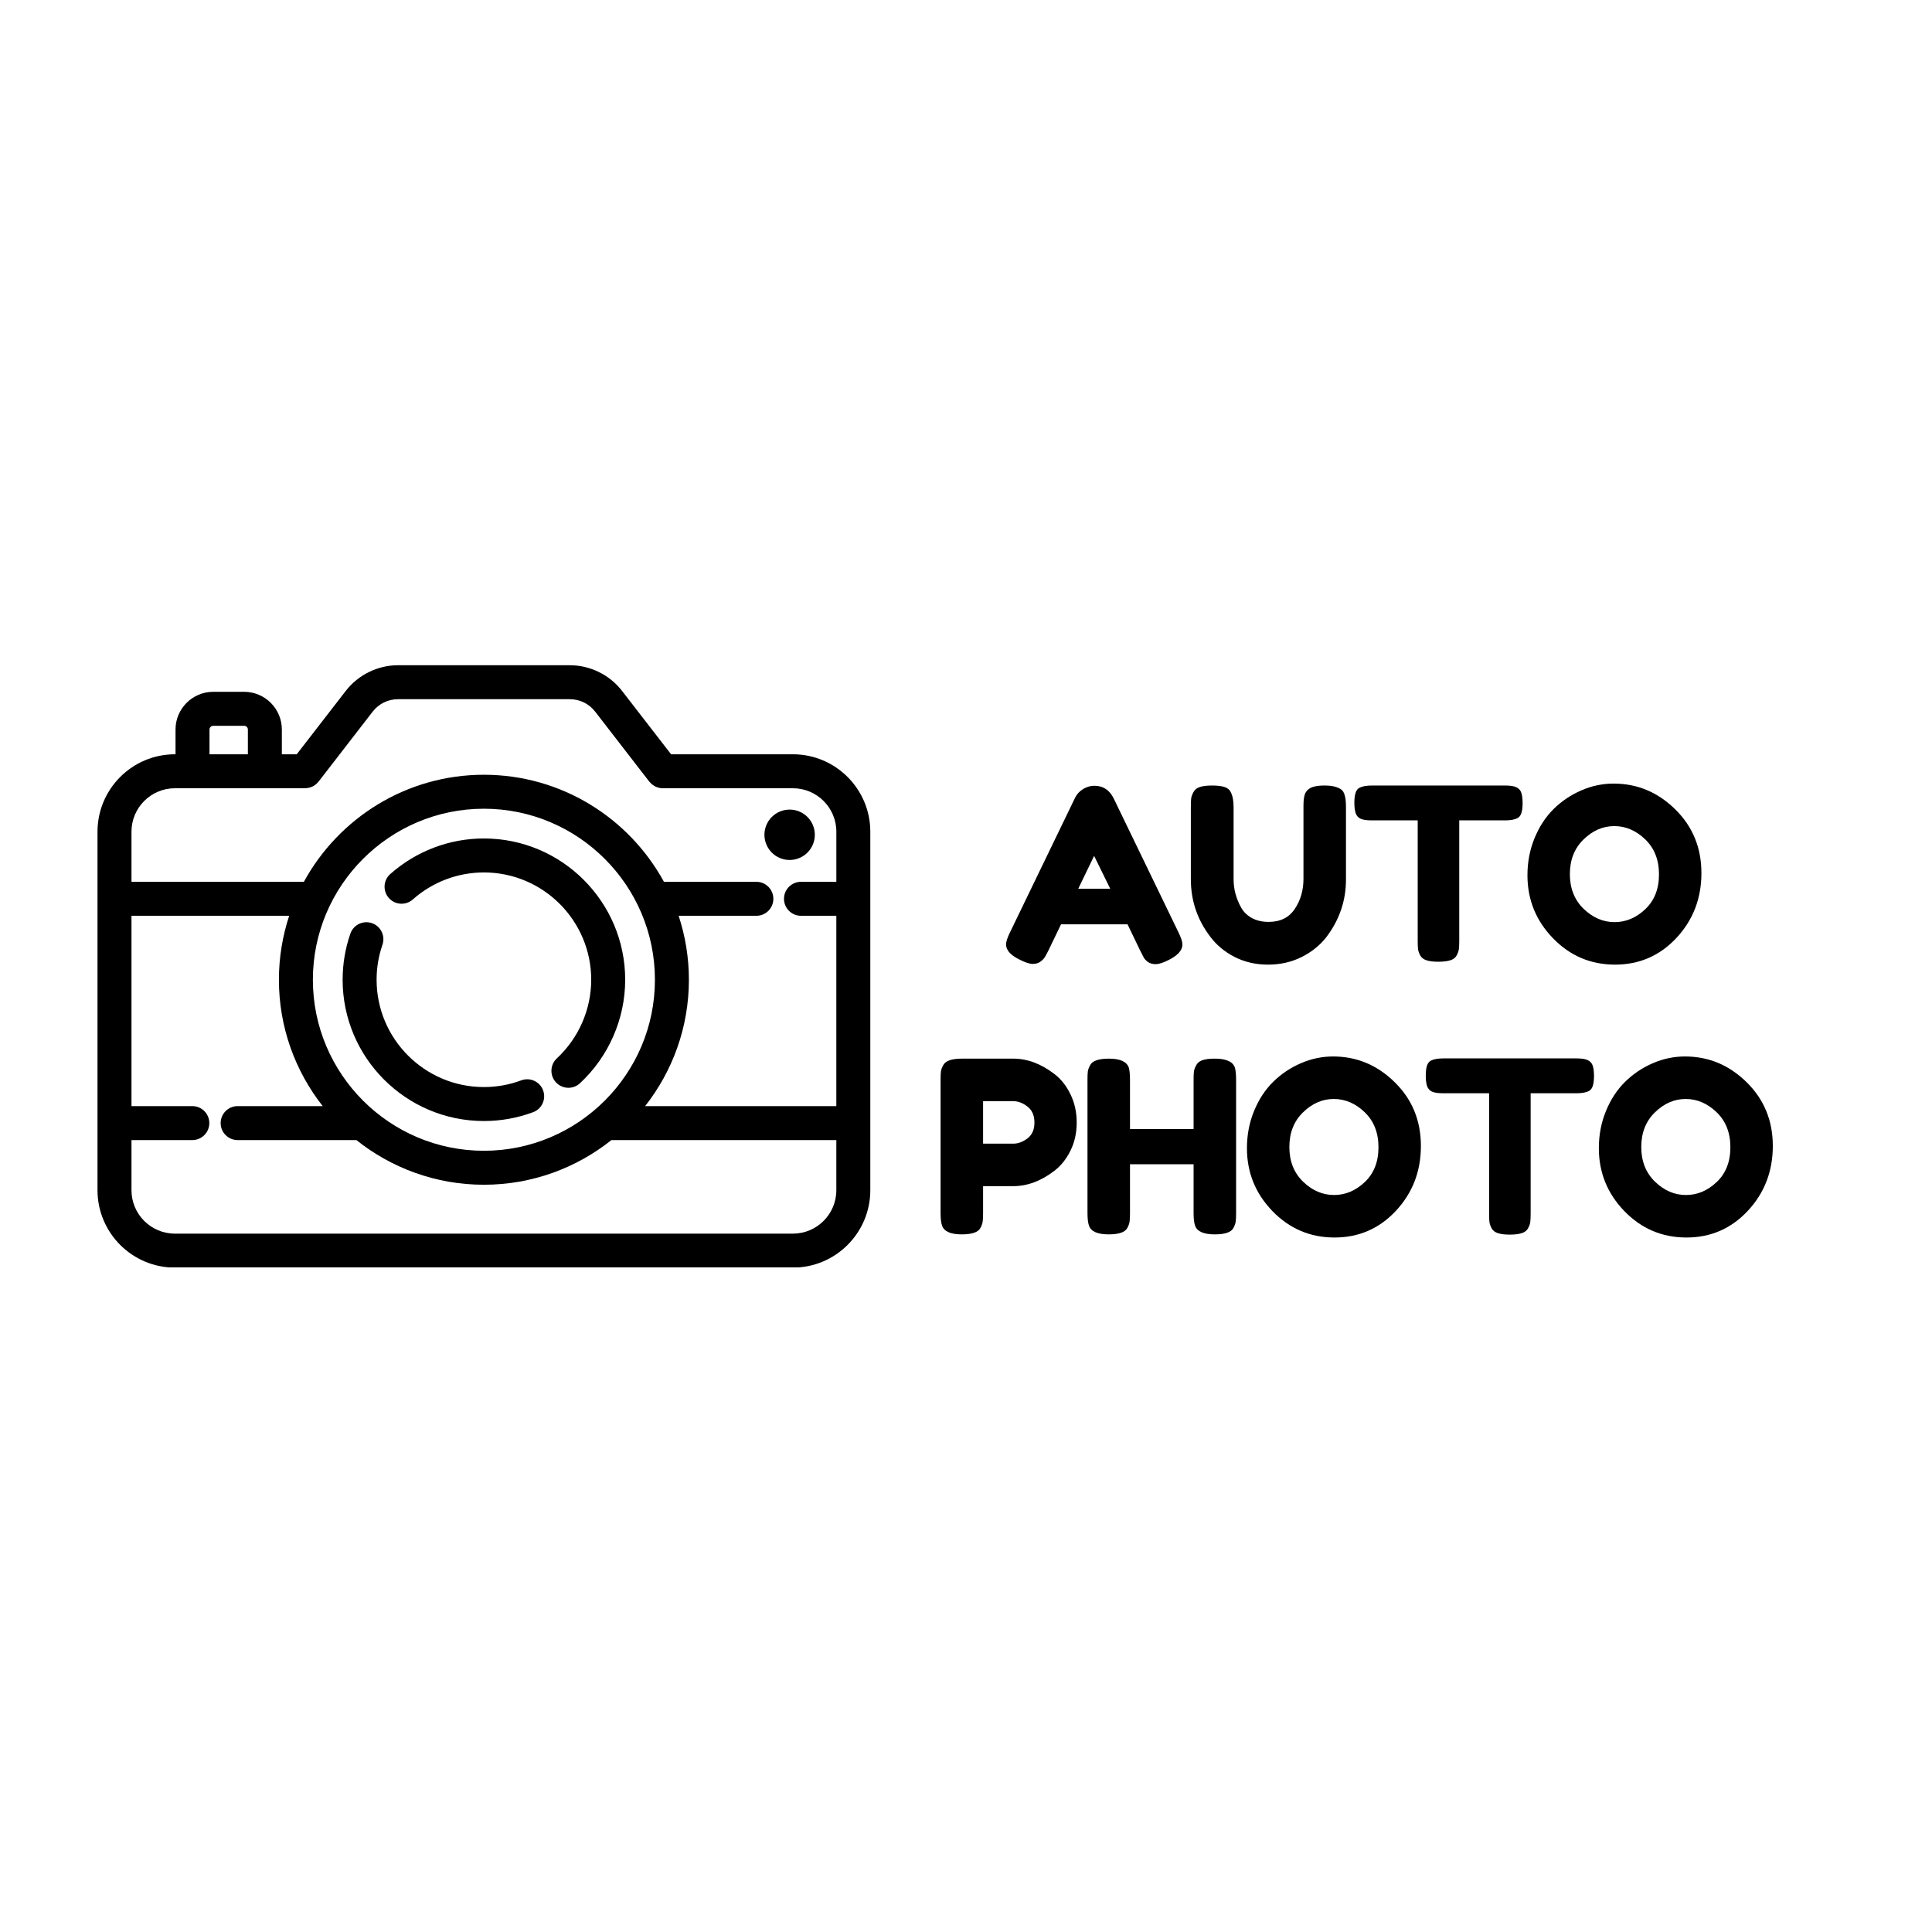
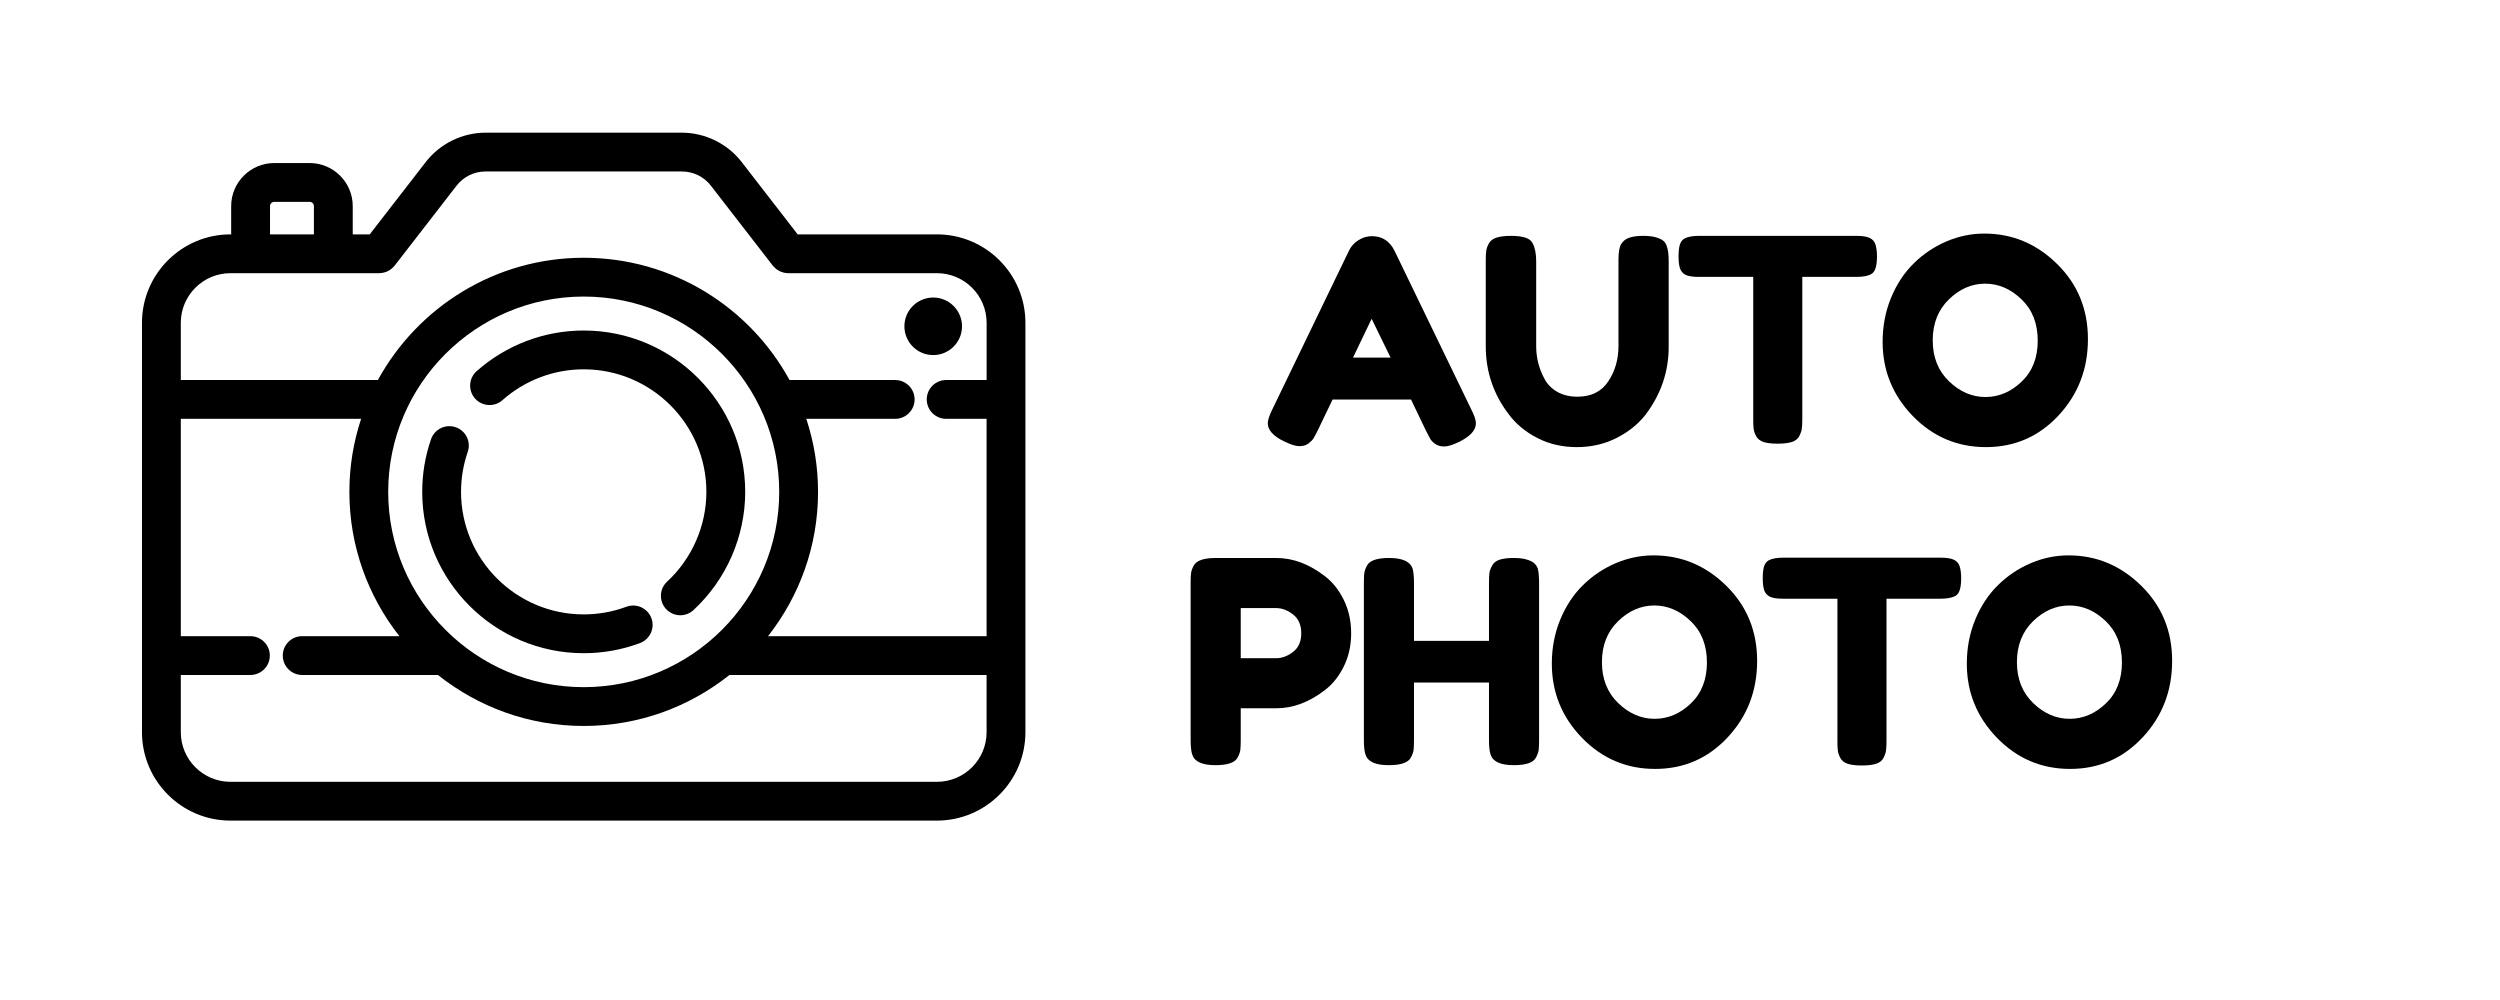
- <svg xmlns="http://www.w3.org/2000/svg" xmlns:xlink="http://www.w3.org/1999/xlink" width="375pt" height="375pt" viewBox="0 0 375 375" version="1.2">
+ <svg xmlns="http://www.w3.org/2000/svg" xmlns:xlink="http://www.w3.org/1999/xlink" width="375pt" height="150pt" viewBox="0 0 375 150" version="1.2">
  <defs>
    <g>
      <symbol overflow="visible" id="glyph0-0">
        <path style="stroke:none;" d="" />
      </symbol>
      <symbol overflow="visible" id="glyph0-1">
-         <path style="stroke:none;" d="M 21.578 -31.734 L 34.156 -5.734 C 34.676 -4.672 34.938 -3.879 34.938 -3.359 C 34.938 -2.234 34.039 -1.223 32.25 -0.328 C 31.188 0.203 30.352 0.469 29.75 0.469 C 29.145 0.469 28.645 0.328 28.25 0.047 C 27.863 -0.234 27.586 -0.523 27.422 -0.828 C 27.254 -1.141 27.016 -1.609 26.703 -2.234 L 24.281 -7.266 L 11.375 -7.266 L 8.953 -2.234 C 8.641 -1.609 8.395 -1.156 8.219 -0.875 C 8.051 -0.602 7.77 -0.316 7.375 -0.016 C 6.988 0.273 6.492 0.422 5.891 0.422 C 5.285 0.422 4.457 0.156 3.406 -0.375 C 1.602 -1.238 0.703 -2.234 0.703 -3.359 C 0.703 -3.879 0.961 -4.672 1.484 -5.734 L 14.078 -31.781 C 14.41 -32.488 14.926 -33.062 15.625 -33.5 C 16.332 -33.938 17.07 -34.156 17.844 -34.156 C 19.52 -34.156 20.766 -33.348 21.578 -31.734 Z M 17.797 -20.547 L 14.719 -14.172 L 20.922 -14.172 Z M 17.797 -20.547 " />
+         <path style="stroke:none;" d="M 19.656 -28.922 L 31.125 -5.219 C 31.613 -4.258 31.859 -3.539 31.859 -3.062 C 31.859 -2.039 31.035 -1.117 29.391 -0.297 C 28.422 0.18 27.66 0.422 27.109 0.422 C 26.555 0.422 26.102 0.289 25.75 0.031 C 25.395 -0.219 25.141 -0.484 24.984 -0.766 C 24.836 -1.047 24.617 -1.469 24.328 -2.031 L 22.125 -6.625 L 10.359 -6.625 L 8.156 -2.031 C 7.875 -1.469 7.656 -1.055 7.5 -0.797 C 7.344 -0.547 7.086 -0.285 6.734 -0.016 C 6.379 0.242 5.926 0.375 5.375 0.375 C 4.82 0.375 4.062 0.133 3.094 -0.344 C 1.457 -1.133 0.641 -2.039 0.641 -3.062 C 0.641 -3.539 0.879 -4.258 1.359 -5.219 L 12.828 -28.969 C 13.141 -29.613 13.613 -30.133 14.25 -30.531 C 14.883 -30.926 15.555 -31.125 16.266 -31.125 C 17.797 -31.125 18.926 -30.391 19.656 -28.922 Z M 16.219 -18.734 L 13.422 -12.906 L 19.062 -12.906 Z M 16.219 -18.734 " />
      </symbol>
      <symbol overflow="visible" id="glyph0-2">
-         <path style="stroke:none;" d="M 24.172 -32.891 C 24.484 -33.391 24.938 -33.734 25.531 -33.922 C 26.125 -34.109 26.863 -34.203 27.75 -34.203 C 28.633 -34.203 29.336 -34.125 29.859 -33.969 C 30.391 -33.812 30.797 -33.625 31.078 -33.406 C 31.359 -33.188 31.562 -32.859 31.688 -32.422 C 31.875 -31.898 31.969 -31.094 31.969 -30 L 31.969 -15.938 C 31.969 -11.832 30.691 -8.102 28.141 -4.75 C 26.898 -3.164 25.301 -1.883 23.344 -0.906 C 21.383 0.07 19.219 0.562 16.844 0.562 C 14.469 0.562 12.305 0.066 10.359 -0.922 C 8.422 -1.922 6.848 -3.227 5.641 -4.844 C 3.117 -8.133 1.859 -11.863 1.859 -16.031 L 1.859 -30.047 C 1.859 -30.797 1.879 -31.348 1.922 -31.703 C 1.973 -32.066 2.125 -32.477 2.375 -32.938 C 2.625 -33.406 3.039 -33.734 3.625 -33.922 C 4.219 -34.109 5.008 -34.203 6 -34.203 C 7 -34.203 7.789 -34.109 8.375 -33.922 C 8.969 -33.734 9.375 -33.406 9.594 -32.938 C 9.969 -32.227 10.156 -31.25 10.156 -30 L 10.156 -16.031 C 10.156 -14.133 10.625 -12.332 11.562 -10.625 C 12.02 -9.75 12.711 -9.047 13.641 -8.516 C 14.578 -7.992 15.68 -7.734 16.953 -7.734 C 19.223 -7.734 20.914 -8.57 22.031 -10.25 C 23.156 -11.926 23.719 -13.867 23.719 -16.078 L 23.719 -30.328 C 23.719 -31.547 23.867 -32.398 24.172 -32.891 Z M 24.172 -32.891 " />
+         <path style="stroke:none;" d="M 22.031 -29.969 C 22.32 -30.426 22.734 -30.738 23.266 -30.906 C 23.805 -31.082 24.477 -31.172 25.281 -31.172 C 26.094 -31.172 26.738 -31.098 27.219 -30.953 C 27.695 -30.816 28.062 -30.648 28.312 -30.453 C 28.57 -30.254 28.758 -29.957 28.875 -29.562 C 29.051 -29.082 29.141 -28.344 29.141 -27.344 L 29.141 -14.531 C 29.141 -10.789 27.977 -7.391 25.656 -4.328 C 24.52 -2.891 23.055 -1.723 21.266 -0.828 C 19.484 0.066 17.508 0.516 15.344 0.516 C 13.188 0.516 11.223 0.062 9.453 -0.844 C 7.68 -1.75 6.242 -2.941 5.141 -4.422 C 2.848 -7.422 1.703 -10.816 1.703 -14.609 L 1.703 -27.391 C 1.703 -28.066 1.723 -28.566 1.766 -28.891 C 1.805 -29.223 1.938 -29.598 2.156 -30.016 C 2.383 -30.441 2.77 -30.738 3.312 -30.906 C 3.852 -31.082 4.578 -31.172 5.484 -31.172 C 6.391 -31.172 7.109 -31.082 7.641 -30.906 C 8.18 -30.738 8.551 -30.445 8.75 -30.031 C 9.094 -29.375 9.266 -28.477 9.266 -27.344 L 9.266 -14.609 C 9.266 -12.879 9.688 -11.238 10.531 -9.688 C 10.957 -8.895 11.594 -8.254 12.438 -7.766 C 13.289 -7.285 14.297 -7.047 15.453 -7.047 C 17.523 -7.047 19.066 -7.812 20.078 -9.344 C 21.098 -10.875 21.609 -12.645 21.609 -14.656 L 21.609 -27.641 C 21.609 -28.742 21.75 -29.52 22.031 -29.969 Z M 22.031 -29.969 " />
      </symbol>
      <symbol overflow="visible" id="glyph0-3">
-         <path style="stroke:none;" d="M 4.094 -34.203 L 30 -34.203 C 31 -34.203 31.727 -34.082 32.188 -33.844 C 32.656 -33.613 32.969 -33.25 33.125 -32.75 C 33.281 -32.258 33.359 -31.609 33.359 -30.797 C 33.359 -29.992 33.281 -29.348 33.125 -28.859 C 32.969 -28.379 32.707 -28.047 32.344 -27.859 C 31.781 -27.578 30.984 -27.438 29.953 -27.438 L 21.062 -27.438 L 21.062 -4 C 21.062 -3.289 21.035 -2.766 20.984 -2.422 C 20.941 -2.078 20.801 -1.68 20.562 -1.234 C 20.332 -0.785 19.922 -0.469 19.328 -0.281 C 18.742 -0.094 17.969 0 17 0 C 16.039 0 15.273 -0.094 14.703 -0.281 C 14.129 -0.469 13.723 -0.785 13.484 -1.234 C 13.254 -1.68 13.113 -2.082 13.062 -2.438 C 13.02 -2.801 13 -3.336 13 -4.047 L 13 -27.438 L 4.047 -27.438 C 3.055 -27.438 2.328 -27.551 1.859 -27.781 C 1.398 -28.02 1.094 -28.391 0.938 -28.891 C 0.781 -29.391 0.703 -30.039 0.703 -30.844 C 0.703 -31.656 0.781 -32.301 0.938 -32.781 C 1.094 -33.258 1.352 -33.594 1.719 -33.781 C 2.281 -34.062 3.07 -34.203 4.094 -34.203 Z M 4.094 -34.203 " />
+         <path style="stroke:none;" d="M 3.734 -31.172 L 27.344 -31.172 C 28.25 -31.172 28.914 -31.062 29.344 -30.844 C 29.77 -30.633 30.051 -30.301 30.188 -29.844 C 30.332 -29.395 30.406 -28.801 30.406 -28.062 C 30.406 -27.332 30.332 -26.75 30.188 -26.312 C 30.051 -25.875 29.812 -25.566 29.469 -25.391 C 28.957 -25.141 28.238 -25.016 27.312 -25.016 L 19.203 -25.016 L 19.203 -3.656 C 19.203 -3 19.176 -2.516 19.125 -2.203 C 19.082 -1.891 18.957 -1.531 18.75 -1.125 C 18.539 -0.719 18.164 -0.426 17.625 -0.25 C 17.082 -0.082 16.375 0 15.5 0 C 14.625 0 13.922 -0.082 13.391 -0.25 C 12.867 -0.426 12.5 -0.719 12.281 -1.125 C 12.07 -1.531 11.945 -1.895 11.906 -2.219 C 11.863 -2.551 11.844 -3.039 11.844 -3.688 L 11.844 -25.016 L 3.688 -25.016 C 2.781 -25.016 2.113 -25.117 1.688 -25.328 C 1.27 -25.547 0.988 -25.879 0.844 -26.328 C 0.707 -26.785 0.641 -27.379 0.641 -28.109 C 0.641 -28.848 0.707 -29.438 0.844 -29.875 C 0.988 -30.312 1.234 -30.617 1.578 -30.797 C 2.078 -31.047 2.797 -31.172 3.734 -31.172 Z M 3.734 -31.172 " />
      </symbol>
      <symbol overflow="visible" id="glyph0-4">
-         <path style="stroke:none;" d="M 17.891 -34.578 C 22.484 -34.578 26.473 -32.91 29.859 -29.578 C 33.242 -26.254 34.938 -22.129 34.938 -17.203 C 34.938 -12.285 33.32 -8.094 30.094 -4.625 C 26.863 -1.164 22.891 0.562 18.172 0.562 C 13.453 0.562 9.438 -1.145 6.125 -4.562 C 2.82 -7.977 1.172 -12.051 1.172 -16.781 C 1.172 -19.352 1.633 -21.766 2.562 -24.016 C 3.488 -26.266 4.727 -28.148 6.281 -29.672 C 7.844 -31.203 9.629 -32.398 11.641 -33.266 C 13.66 -34.141 15.742 -34.578 17.891 -34.578 Z M 9.406 -17 C 9.406 -14.238 10.297 -11.992 12.078 -10.266 C 13.867 -8.547 15.867 -7.688 18.078 -7.688 C 20.285 -7.688 22.273 -8.523 24.047 -10.203 C 25.816 -11.879 26.703 -14.129 26.703 -16.953 C 26.703 -19.785 25.805 -22.055 24.016 -23.766 C 22.234 -25.473 20.238 -26.328 18.031 -26.328 C 15.82 -26.328 13.832 -25.461 12.062 -23.734 C 10.289 -22.016 9.406 -19.77 9.406 -17 Z M 9.406 -17 " />
+         <path style="stroke:none;" d="M 16.312 -31.516 C 20.5 -31.516 24.133 -30 27.219 -26.969 C 30.312 -23.938 31.859 -20.176 31.859 -15.688 C 31.859 -11.195 30.383 -7.375 27.438 -4.219 C 24.488 -1.062 20.863 0.516 16.562 0.516 C 12.258 0.516 8.598 -1.039 5.578 -4.156 C 2.566 -7.27 1.062 -10.977 1.062 -15.281 C 1.062 -17.633 1.484 -19.836 2.328 -21.891 C 3.18 -23.941 4.316 -25.66 5.734 -27.047 C 7.148 -28.441 8.773 -29.535 10.609 -30.328 C 12.453 -31.117 14.352 -31.516 16.312 -31.516 Z M 8.578 -15.5 C 8.578 -12.977 9.391 -10.93 11.016 -9.359 C 12.648 -7.785 14.473 -7 16.484 -7 C 18.492 -7 20.301 -7.766 21.906 -9.297 C 23.52 -10.828 24.328 -12.879 24.328 -15.453 C 24.328 -18.035 23.516 -20.102 21.891 -21.656 C 20.266 -23.219 18.445 -24 16.438 -24 C 14.426 -24 12.613 -23.211 11 -21.641 C 9.383 -20.066 8.578 -18.02 8.578 -15.5 Z M 8.578 -15.5 " />
      </symbol>
      <symbol overflow="visible" id="glyph0-5">
-         <path style="stroke:none;" d="M 27.062 -27.25 C 27.875 -25.602 28.281 -23.77 28.281 -21.75 C 28.281 -19.738 27.875 -17.914 27.062 -16.281 C 26.258 -14.656 25.223 -13.359 23.953 -12.391 C 21.367 -10.398 18.695 -9.406 15.938 -9.406 L 10.109 -9.406 L 10.109 -4.141 C 10.109 -3.43 10.082 -2.895 10.031 -2.531 C 9.988 -2.176 9.844 -1.766 9.594 -1.297 C 9.164 -0.461 7.957 -0.047 5.969 -0.047 C 3.789 -0.047 2.516 -0.617 2.141 -1.766 C 1.953 -2.297 1.859 -3.102 1.859 -4.188 L 1.859 -30.047 C 1.859 -30.766 1.879 -31.301 1.922 -31.656 C 1.973 -32.02 2.125 -32.43 2.375 -32.891 C 2.812 -33.734 4.023 -34.156 6.016 -34.156 L 15.984 -34.156 C 18.711 -34.156 21.367 -33.16 23.953 -31.172 C 25.223 -30.211 26.258 -28.906 27.062 -27.25 Z M 15.984 -17.656 C 16.91 -17.656 17.82 -17.992 18.719 -18.672 C 19.625 -19.359 20.078 -20.383 20.078 -21.75 C 20.078 -23.125 19.625 -24.16 18.719 -24.859 C 17.82 -25.555 16.895 -25.906 15.938 -25.906 L 10.109 -25.906 L 10.109 -17.656 Z M 15.984 -17.656 " />
+         <path style="stroke:none;" d="M 24.672 -24.844 C 25.41 -23.344 25.781 -21.672 25.781 -19.828 C 25.781 -17.992 25.41 -16.332 24.672 -14.844 C 23.93 -13.352 22.984 -12.172 21.828 -11.297 C 19.473 -9.484 17.039 -8.578 14.531 -8.578 L 9.219 -8.578 L 9.219 -3.781 C 9.219 -3.125 9.195 -2.633 9.156 -2.312 C 9.113 -1.988 8.977 -1.613 8.75 -1.188 C 8.352 -0.426 7.25 -0.047 5.438 -0.047 C 3.457 -0.047 2.297 -0.566 1.953 -1.609 C 1.785 -2.086 1.703 -2.828 1.703 -3.828 L 1.703 -27.391 C 1.703 -28.047 1.723 -28.535 1.766 -28.859 C 1.805 -29.18 1.941 -29.555 2.172 -29.984 C 2.566 -30.742 3.672 -31.125 5.484 -31.125 L 14.562 -31.125 C 17.051 -31.125 19.473 -30.219 21.828 -28.406 C 22.984 -27.531 23.93 -26.344 24.672 -24.844 Z M 14.562 -16.094 C 15.414 -16.094 16.25 -16.406 17.062 -17.031 C 17.883 -17.656 18.297 -18.586 18.297 -19.828 C 18.297 -21.078 17.883 -22.02 17.062 -22.656 C 16.25 -23.289 15.406 -23.609 14.531 -23.609 L 9.219 -23.609 L 9.219 -16.094 Z M 14.562 -16.094 " />
      </symbol>
      <symbol overflow="visible" id="glyph0-6">
-         <path style="stroke:none;" d="M 22.969 -32.891 C 23.219 -33.359 23.633 -33.688 24.219 -33.875 C 24.812 -34.062 25.555 -34.156 26.453 -34.156 C 27.359 -34.156 28.078 -34.078 28.609 -33.922 C 29.141 -33.766 29.539 -33.578 29.812 -33.359 C 30.094 -33.141 30.312 -32.828 30.469 -32.422 C 30.625 -31.898 30.703 -31.094 30.703 -30 L 30.703 -4.141 C 30.703 -3.43 30.676 -2.895 30.625 -2.531 C 30.582 -2.176 30.438 -1.766 30.188 -1.297 C 29.758 -0.461 28.551 -0.047 26.562 -0.047 C 24.383 -0.047 23.109 -0.617 22.734 -1.766 C 22.547 -2.297 22.453 -3.102 22.453 -4.188 L 22.453 -13.656 L 10.109 -13.656 L 10.109 -4.141 C 10.109 -3.43 10.082 -2.895 10.031 -2.531 C 9.988 -2.176 9.844 -1.766 9.594 -1.297 C 9.164 -0.461 7.957 -0.047 5.969 -0.047 C 3.789 -0.047 2.516 -0.617 2.141 -1.766 C 1.953 -2.297 1.859 -3.102 1.859 -4.188 L 1.859 -30.047 C 1.859 -30.766 1.879 -31.301 1.922 -31.656 C 1.973 -32.02 2.125 -32.43 2.375 -32.891 C 2.812 -33.734 4.023 -34.156 6.016 -34.156 C 8.18 -34.156 9.469 -33.578 9.875 -32.422 C 10.031 -31.898 10.109 -31.094 10.109 -30 L 10.109 -20.5 L 22.453 -20.5 L 22.453 -30.047 C 22.453 -30.766 22.473 -31.301 22.516 -31.656 C 22.566 -32.02 22.719 -32.43 22.969 -32.891 Z M 22.969 -32.891 " />
+         <path style="stroke:none;" d="M 20.938 -29.984 C 21.164 -30.41 21.547 -30.707 22.078 -30.875 C 22.617 -31.039 23.301 -31.125 24.125 -31.125 C 24.945 -31.125 25.598 -31.051 26.078 -30.906 C 26.555 -30.77 26.922 -30.602 27.172 -30.406 C 27.43 -30.207 27.633 -29.926 27.781 -29.562 C 27.914 -29.082 27.984 -28.344 27.984 -27.344 L 27.984 -3.781 C 27.984 -3.125 27.961 -2.633 27.922 -2.312 C 27.879 -1.988 27.742 -1.613 27.516 -1.188 C 27.117 -0.426 26.016 -0.047 24.203 -0.047 C 22.223 -0.047 21.062 -0.566 20.719 -1.609 C 20.551 -2.086 20.469 -2.828 20.469 -3.828 L 20.469 -12.438 L 9.219 -12.438 L 9.219 -3.781 C 9.219 -3.125 9.195 -2.633 9.156 -2.312 C 9.113 -1.988 8.977 -1.613 8.75 -1.188 C 8.352 -0.426 7.25 -0.047 5.438 -0.047 C 3.457 -0.047 2.297 -0.566 1.953 -1.609 C 1.785 -2.086 1.703 -2.828 1.703 -3.828 L 1.703 -27.391 C 1.703 -28.047 1.723 -28.535 1.766 -28.859 C 1.805 -29.18 1.941 -29.555 2.172 -29.984 C 2.566 -30.742 3.672 -31.125 5.484 -31.125 C 7.461 -31.125 8.633 -30.602 9 -29.562 C 9.145 -29.082 9.219 -28.344 9.219 -27.344 L 9.219 -18.688 L 20.469 -18.688 L 20.469 -27.391 C 20.469 -28.047 20.488 -28.535 20.531 -28.859 C 20.57 -29.18 20.707 -29.555 20.938 -29.984 Z M 20.938 -29.984 " />
      </symbol>
    </g>
    <clipPath id="clip1">
-       <path d="M 18.926 129 L 168.926 129 L 168.926 246 L 18.926 246 Z M 18.926 129 " />
+       <path d="M 21.297 19.793 L 153.812 19.793 L 153.812 123.059 L 21.297 123.059 Z M 21.297 19.793 " />
    </clipPath>
  </defs>
  <g id="surface1">
    <g clip-path="url(#clip1)" clip-rule="nonzero">
-       <path style=" stroke:none;fill-rule:nonzero;fill:rgb(0%,0%,0%);fill-opacity:1;" d="M 153.902 146.406 L 130.258 146.406 L 120.73 134.094 C 118.324 130.98 114.535 129.121 110.598 129.121 L 77.258 129.121 C 73.316 129.121 69.531 130.98 67.121 134.094 L 57.594 146.406 L 54.707 146.406 L 54.707 141.598 C 54.707 137.566 51.426 134.281 47.395 134.281 L 41.383 134.281 C 37.348 134.281 34.07 137.566 34.07 141.598 L 34.07 146.406 L 33.949 146.406 C 25.664 146.406 18.926 153.145 18.926 161.43 L 18.926 231.016 C 18.926 239.301 25.664 246.043 33.949 246.043 L 153.902 246.043 C 162.188 246.043 168.926 239.301 168.926 231.016 L 168.926 161.43 C 168.926 153.148 162.188 146.406 153.902 146.406 Z M 40.664 141.602 C 40.664 141.203 40.988 140.879 41.383 140.879 L 47.395 140.879 C 47.793 140.879 48.113 141.199 48.113 141.602 L 48.113 146.406 L 40.664 146.406 Z M 33.949 153 L 59.215 153 C 59.277 153 59.344 152.984 59.406 152.98 C 59.523 152.973 59.637 152.965 59.754 152.945 C 59.859 152.926 59.961 152.902 60.062 152.875 C 60.164 152.848 60.266 152.82 60.367 152.781 C 60.469 152.746 60.566 152.699 60.664 152.652 C 60.758 152.605 60.852 152.559 60.941 152.504 C 61.031 152.445 61.121 152.383 61.207 152.316 C 61.289 152.254 61.371 152.188 61.445 152.117 C 61.531 152.039 61.609 151.953 61.688 151.863 C 61.73 151.812 61.781 151.773 61.824 151.723 L 72.336 138.129 C 73.523 136.594 75.32 135.715 77.258 135.715 L 110.598 135.715 C 112.539 135.715 114.332 136.594 115.52 138.129 L 126.035 151.723 C 126.066 151.766 126.109 151.793 126.145 151.832 C 126.246 151.953 126.355 152.066 126.473 152.168 C 126.543 152.23 126.609 152.285 126.68 152.34 C 126.801 152.43 126.93 152.508 127.062 152.578 C 127.137 152.621 127.203 152.664 127.281 152.699 C 127.434 152.77 127.598 152.82 127.766 152.867 C 127.824 152.883 127.879 152.906 127.941 152.922 C 128.168 152.969 128.398 153 128.641 153 L 153.906 153 C 158.555 153 162.336 156.781 162.336 161.43 L 162.336 171.16 L 155.469 171.16 C 153.648 171.16 152.172 172.637 152.172 174.457 C 152.172 176.277 153.648 177.754 155.469 177.754 L 162.332 177.754 L 162.332 214.695 L 125.219 214.695 C 130.531 207.93 133.715 199.418 133.715 190.168 C 133.715 185.836 133.008 181.664 131.723 177.754 L 146.812 177.754 C 148.633 177.754 150.109 176.277 150.109 174.457 C 150.109 172.637 148.633 171.16 146.812 171.16 L 128.871 171.16 C 122.117 158.789 108.984 150.379 93.926 150.379 C 78.867 150.379 65.734 158.793 58.98 171.16 L 25.52 171.16 L 25.52 161.43 C 25.52 156.781 29.301 153 33.949 153 Z M 60.73 190.168 C 60.73 171.867 75.621 156.973 93.926 156.973 C 112.23 156.973 127.121 171.867 127.121 190.168 C 127.121 208.473 112.23 223.363 93.926 223.363 C 75.621 223.363 60.73 208.473 60.73 190.168 Z M 153.902 239.449 L 33.949 239.449 C 29.301 239.449 25.52 235.668 25.52 231.02 L 25.52 221.289 L 37.332 221.289 C 39.152 221.289 40.629 219.812 40.629 217.992 C 40.629 216.172 39.152 214.695 37.332 214.695 L 25.52 214.695 L 25.52 177.754 L 56.129 177.754 C 54.844 181.664 54.137 185.832 54.137 190.168 C 54.137 199.418 57.32 207.93 62.633 214.695 L 46.125 214.695 C 44.305 214.695 42.828 216.172 42.828 217.992 C 42.828 219.812 44.305 221.289 46.125 221.289 L 69.176 221.289 C 75.977 226.707 84.578 229.957 93.926 229.957 C 103.273 229.957 111.875 226.707 118.676 221.289 L 162.332 221.289 L 162.332 231.02 C 162.332 235.668 158.551 239.449 153.902 239.449 Z M 153.902 239.449 " />
+       <path style=" stroke:none;fill-rule:nonzero;fill:rgb(0%,0%,0%);fill-opacity:1;" d="M 140.539 35.156 L 119.652 35.156 L 111.238 24.289 C 109.109 21.543 105.762 19.902 102.285 19.902 L 72.828 19.902 C 69.352 19.902 66.004 21.543 63.875 24.289 L 55.461 35.156 L 52.91 35.156 L 52.91 30.914 C 52.91 27.355 50.012 24.457 46.445 24.457 L 41.137 24.457 C 37.574 24.457 34.676 27.355 34.676 30.914 L 34.676 35.156 L 34.57 35.156 C 27.25 35.156 21.297 41.105 21.297 48.414 L 21.297 109.832 C 21.297 117.141 27.25 123.09 34.57 123.09 L 140.539 123.09 C 147.859 123.09 153.812 117.141 153.812 109.832 L 153.812 48.418 C 153.812 41.105 147.859 35.156 140.539 35.156 Z M 40.504 30.914 C 40.504 30.562 40.789 30.277 41.141 30.277 L 46.449 30.277 C 46.801 30.277 47.086 30.562 47.086 30.914 L 47.086 35.156 L 40.504 35.156 Z M 34.57 40.977 L 56.891 40.977 C 56.949 40.977 57.004 40.961 57.062 40.957 C 57.164 40.953 57.266 40.945 57.367 40.93 C 57.461 40.91 57.551 40.891 57.641 40.867 C 57.73 40.844 57.82 40.816 57.91 40.785 C 58 40.75 58.086 40.711 58.172 40.668 C 58.254 40.629 58.336 40.586 58.414 40.535 C 58.496 40.484 58.574 40.43 58.648 40.371 C 58.723 40.316 58.793 40.262 58.863 40.195 C 58.938 40.125 59.008 40.051 59.074 39.973 C 59.113 39.93 59.16 39.895 59.195 39.848 L 68.484 27.852 C 69.531 26.5 71.117 25.723 72.832 25.723 L 102.285 25.723 C 104 25.723 105.586 26.5 106.633 27.852 L 115.922 39.848 C 115.949 39.887 115.988 39.91 116.02 39.945 C 116.109 40.051 116.207 40.152 116.312 40.242 C 116.371 40.297 116.43 40.348 116.492 40.395 C 116.598 40.473 116.711 40.543 116.832 40.605 C 116.895 40.641 116.957 40.68 117.023 40.711 C 117.16 40.773 117.305 40.816 117.453 40.859 C 117.504 40.871 117.551 40.895 117.605 40.906 C 117.805 40.949 118.012 40.977 118.227 40.977 L 140.543 40.977 C 144.648 40.977 147.992 44.316 147.992 48.418 L 147.992 57.004 L 141.926 57.004 C 140.316 57.004 139.012 58.309 139.012 59.914 C 139.012 61.52 140.316 62.824 141.926 62.824 L 147.988 62.824 L 147.988 95.426 L 115.203 95.426 C 119.895 89.457 122.707 81.941 122.707 73.781 C 122.707 69.953 122.082 66.273 120.945 62.824 L 134.277 62.824 C 135.887 62.824 137.191 61.52 137.191 59.914 C 137.191 58.309 135.887 57.004 134.277 57.004 L 118.43 57.004 C 112.461 46.086 100.859 38.664 87.555 38.664 C 74.254 38.664 62.648 46.09 56.684 57.004 L 27.121 57.004 L 27.121 48.418 C 27.121 44.316 30.465 40.977 34.57 40.977 Z M 58.23 73.781 C 58.23 57.625 71.387 44.484 87.555 44.484 C 103.727 44.484 116.883 57.625 116.883 73.781 C 116.883 89.934 103.727 103.074 87.555 103.074 C 71.387 103.074 58.23 89.934 58.23 73.781 Z M 140.539 117.273 L 34.57 117.273 C 30.465 117.273 27.121 113.938 27.121 109.832 L 27.121 101.246 L 37.559 101.246 C 39.168 101.246 40.473 99.941 40.473 98.336 C 40.473 96.73 39.168 95.426 37.559 95.426 L 27.121 95.426 L 27.121 62.824 L 54.168 62.824 C 53.027 66.273 52.406 69.953 52.406 73.781 C 52.406 81.941 55.215 89.457 59.91 95.426 L 45.324 95.426 C 43.719 95.426 42.414 96.73 42.414 98.336 C 42.414 99.941 43.719 101.246 45.324 101.246 L 65.691 101.246 C 71.699 106.027 79.297 108.895 87.555 108.895 C 95.816 108.895 103.414 106.027 109.418 101.246 L 147.988 101.246 L 147.988 109.832 C 147.988 113.938 144.648 117.273 140.539 117.273 Z M 140.539 117.273 " />
    </g>
-     <path style=" stroke:none;fill-rule:nonzero;fill:rgb(0%,0%,0%);fill-opacity:1;" d="M 80.129 174.582 C 83.941 171.203 88.84 169.34 93.926 169.34 C 105.41 169.34 114.754 178.684 114.754 190.168 C 114.754 195.93 112.32 201.492 108.086 205.426 C 106.75 206.664 106.676 208.754 107.914 210.086 C 108.562 210.785 109.445 211.141 110.332 211.141 C 111.133 211.141 111.938 210.848 112.57 210.258 C 118.148 205.078 121.348 197.758 121.348 190.168 C 121.348 175.047 109.047 162.746 93.926 162.746 C 87.23 162.746 80.773 165.199 75.754 169.648 C 74.391 170.855 74.266 172.941 75.473 174.301 C 76.684 175.664 78.766 175.793 80.129 174.582 Z M 80.129 174.582 " />
-     <path style=" stroke:none;fill-rule:nonzero;fill:rgb(0%,0%,0%);fill-opacity:1;" d="M 103.477 215.875 C 105.184 215.238 106.051 213.34 105.414 211.633 C 104.781 209.926 102.883 209.059 101.176 209.695 C 98.859 210.559 96.418 210.996 93.926 210.996 C 82.441 210.996 73.098 201.652 73.098 190.168 C 73.098 187.84 73.48 185.555 74.234 183.379 C 74.828 181.66 73.918 179.777 72.199 179.184 C 70.477 178.59 68.598 179.5 68.004 181.223 C 67.012 184.094 66.504 187.105 66.504 190.168 C 66.504 205.289 78.805 217.59 93.926 217.59 C 97.211 217.59 100.422 217.012 103.477 215.875 Z M 103.477 215.875 " />
-     <path style=" stroke:none;fill-rule:nonzero;fill:rgb(0%,0%,0%);fill-opacity:1;" d="M 158.156 162.031 C 158.156 162.352 158.125 162.668 158.062 162.984 C 158 163.297 157.906 163.605 157.785 163.902 C 157.66 164.199 157.512 164.48 157.332 164.746 C 157.156 165.016 156.953 165.262 156.727 165.488 C 156.496 165.715 156.25 165.918 155.984 166.098 C 155.715 166.273 155.434 166.426 155.137 166.547 C 154.84 166.672 154.535 166.766 154.219 166.828 C 153.906 166.891 153.586 166.922 153.266 166.922 C 152.945 166.922 152.629 166.891 152.312 166.828 C 151.996 166.766 151.691 166.672 151.395 166.547 C 151.098 166.426 150.816 166.273 150.551 166.098 C 150.281 165.918 150.035 165.715 149.809 165.488 C 149.582 165.262 149.379 165.016 149.199 164.746 C 149.023 164.48 148.871 164.199 148.75 163.902 C 148.625 163.605 148.531 163.297 148.469 162.984 C 148.406 162.668 148.375 162.352 148.375 162.031 C 148.375 161.707 148.406 161.391 148.469 161.074 C 148.531 160.762 148.625 160.453 148.75 160.156 C 148.871 159.863 149.023 159.578 149.199 159.312 C 149.379 159.047 149.582 158.797 149.809 158.57 C 150.035 158.344 150.281 158.141 150.551 157.965 C 150.816 157.785 151.098 157.633 151.395 157.512 C 151.691 157.387 151.996 157.297 152.312 157.234 C 152.629 157.172 152.945 157.141 153.266 157.141 C 153.586 157.141 153.906 157.172 154.219 157.234 C 154.535 157.297 154.84 157.387 155.137 157.512 C 155.434 157.633 155.715 157.785 155.984 157.965 C 156.25 158.141 156.496 158.344 156.727 158.57 C 156.953 158.797 157.156 159.047 157.332 159.312 C 157.512 159.578 157.66 159.863 157.785 160.156 C 157.906 160.453 158 160.762 158.062 161.074 C 158.125 161.391 158.156 161.707 158.156 162.031 Z M 158.156 162.031 " />
+     <path style=" stroke:none;fill-rule:nonzero;fill:rgb(0%,0%,0%);fill-opacity:1;" d="M 75.367 60.023 C 78.734 57.043 83.062 55.398 87.555 55.398 C 97.703 55.398 105.957 63.645 105.957 73.781 C 105.957 78.863 103.809 83.773 100.066 87.246 C 98.887 88.34 98.82 90.18 99.914 91.359 C 100.488 91.973 101.266 92.289 102.047 92.289 C 102.758 92.289 103.469 92.031 104.027 91.508 C 108.957 86.938 111.781 80.477 111.781 73.777 C 111.781 60.434 100.914 49.578 87.555 49.578 C 81.641 49.578 75.938 51.742 71.504 55.668 C 70.297 56.734 70.188 58.574 71.254 59.777 C 72.324 60.98 74.16 61.094 75.367 60.023 Z M 75.367 60.023 " />
+     <path style=" stroke:none;fill-rule:nonzero;fill:rgb(0%,0%,0%);fill-opacity:1;" d="M 95.992 96.465 C 97.5 95.902 98.27 94.227 97.707 92.723 C 97.145 91.219 95.469 90.453 93.961 91.012 C 91.914 91.773 89.758 92.16 87.555 92.16 C 77.41 92.16 69.156 83.914 69.156 73.781 C 69.156 71.727 69.496 69.711 70.16 67.785 C 70.688 66.27 69.879 64.609 68.359 64.086 C 66.84 63.562 65.18 64.363 64.656 65.883 C 63.777 68.418 63.332 71.074 63.332 73.781 C 63.332 87.121 74.199 97.98 87.555 97.98 C 90.457 97.98 93.297 97.469 95.992 96.465 Z M 95.992 96.465 " />
+     <path style=" stroke:none;fill-rule:nonzero;fill:rgb(0%,0%,0%);fill-opacity:1;" d="M 144.301 48.945 C 144.301 49.23 144.273 49.508 144.219 49.789 C 144.164 50.066 144.082 50.336 143.973 50.598 C 143.863 50.859 143.73 51.109 143.574 51.344 C 143.414 51.578 143.234 51.797 143.035 51.996 C 142.836 52.199 142.617 52.375 142.379 52.535 C 142.145 52.691 141.895 52.824 141.633 52.934 C 141.371 53.043 141.102 53.125 140.824 53.18 C 140.543 53.234 140.262 53.262 139.98 53.262 C 139.695 53.262 139.414 53.234 139.137 53.18 C 138.859 53.125 138.59 53.043 138.328 52.934 C 138.062 52.824 137.816 52.691 137.578 52.535 C 137.344 52.375 137.125 52.199 136.926 51.996 C 136.723 51.797 136.547 51.578 136.387 51.344 C 136.23 51.109 136.098 50.859 135.988 50.598 C 135.879 50.336 135.797 50.066 135.742 49.789 C 135.688 49.508 135.66 49.23 135.66 48.945 C 135.66 48.66 135.688 48.383 135.742 48.102 C 135.797 47.824 135.879 47.555 135.988 47.293 C 136.098 47.031 136.23 46.781 136.387 46.547 C 136.547 46.312 136.723 46.094 136.926 45.895 C 137.125 45.691 137.344 45.516 137.578 45.355 C 137.816 45.199 138.062 45.066 138.328 44.957 C 138.59 44.848 138.859 44.766 139.137 44.711 C 139.414 44.656 139.695 44.629 139.98 44.629 C 140.262 44.629 140.543 44.656 140.824 44.711 C 141.102 44.766 141.371 44.848 141.633 44.957 C 141.895 45.066 142.145 45.199 142.379 45.355 C 142.617 45.516 142.836 45.691 143.035 45.895 C 143.234 46.094 143.414 46.312 143.574 46.547 C 143.73 46.781 143.863 47.031 143.973 47.293 C 144.082 47.555 144.164 47.824 144.219 48.102 C 144.273 48.383 144.301 48.66 144.301 48.945 Z M 144.301 48.945 " />
    <g style="fill:rgb(0%,0%,0%);fill-opacity:1;">
-       <use xlink:href="#glyph0-1" x="194.571" y="186.672" />
+       <use xlink:href="#glyph0-1" x="189.527" y="66.551" />
    </g>
    <g style="fill:rgb(0%,0%,0%);fill-opacity:1;">
-       <use xlink:href="#glyph0-2" x="229.283" y="186.672" />
+       <use xlink:href="#glyph0-2" x="221.162" y="66.551" />
    </g>
    <g style="fill:rgb(0%,0%,0%);fill-opacity:1;">
-       <use xlink:href="#glyph0-3" x="262.177" y="186.672" />
+       <use xlink:href="#glyph0-3" x="251.141" y="66.551" />
    </g>
    <g style="fill:rgb(0%,0%,0%);fill-opacity:1;">
-       <use xlink:href="#glyph0-4" x="295.305" y="186.672" />
+       <use xlink:href="#glyph0-4" x="281.331" y="66.551" />
    </g>
    <g style="fill:rgb(0%,0%,0%);fill-opacity:1;">
-       <use xlink:href="#glyph0-5" x="180.707" y="239.638" />
+       <use xlink:href="#glyph0-5" x="176.892" y="114.822" />
    </g>
    <g style="fill:rgb(0%,0%,0%);fill-opacity:1;">
-       <use xlink:href="#glyph0-6" x="209.222" y="239.638" />
+       <use xlink:href="#glyph0-6" x="202.879" y="114.822" />
    </g>
    <g style="fill:rgb(0%,0%,0%);fill-opacity:1;">
-       <use xlink:href="#glyph0-4" x="240.858" y="239.638" />
+       <use xlink:href="#glyph0-4" x="231.711" y="114.822" />
    </g>
    <g style="fill:rgb(0%,0%,0%);fill-opacity:1;">
-       <use xlink:href="#glyph0-3" x="276.036" y="239.638" />
+       <use xlink:href="#glyph0-3" x="263.77" y="114.822" />
    </g>
    <g style="fill:rgb(0%,0%,0%);fill-opacity:1;">
-       <use xlink:href="#glyph0-4" x="309.163" y="239.638" />
+       <use xlink:href="#glyph0-4" x="293.961" y="114.822" />
    </g>
  </g>
</svg>
